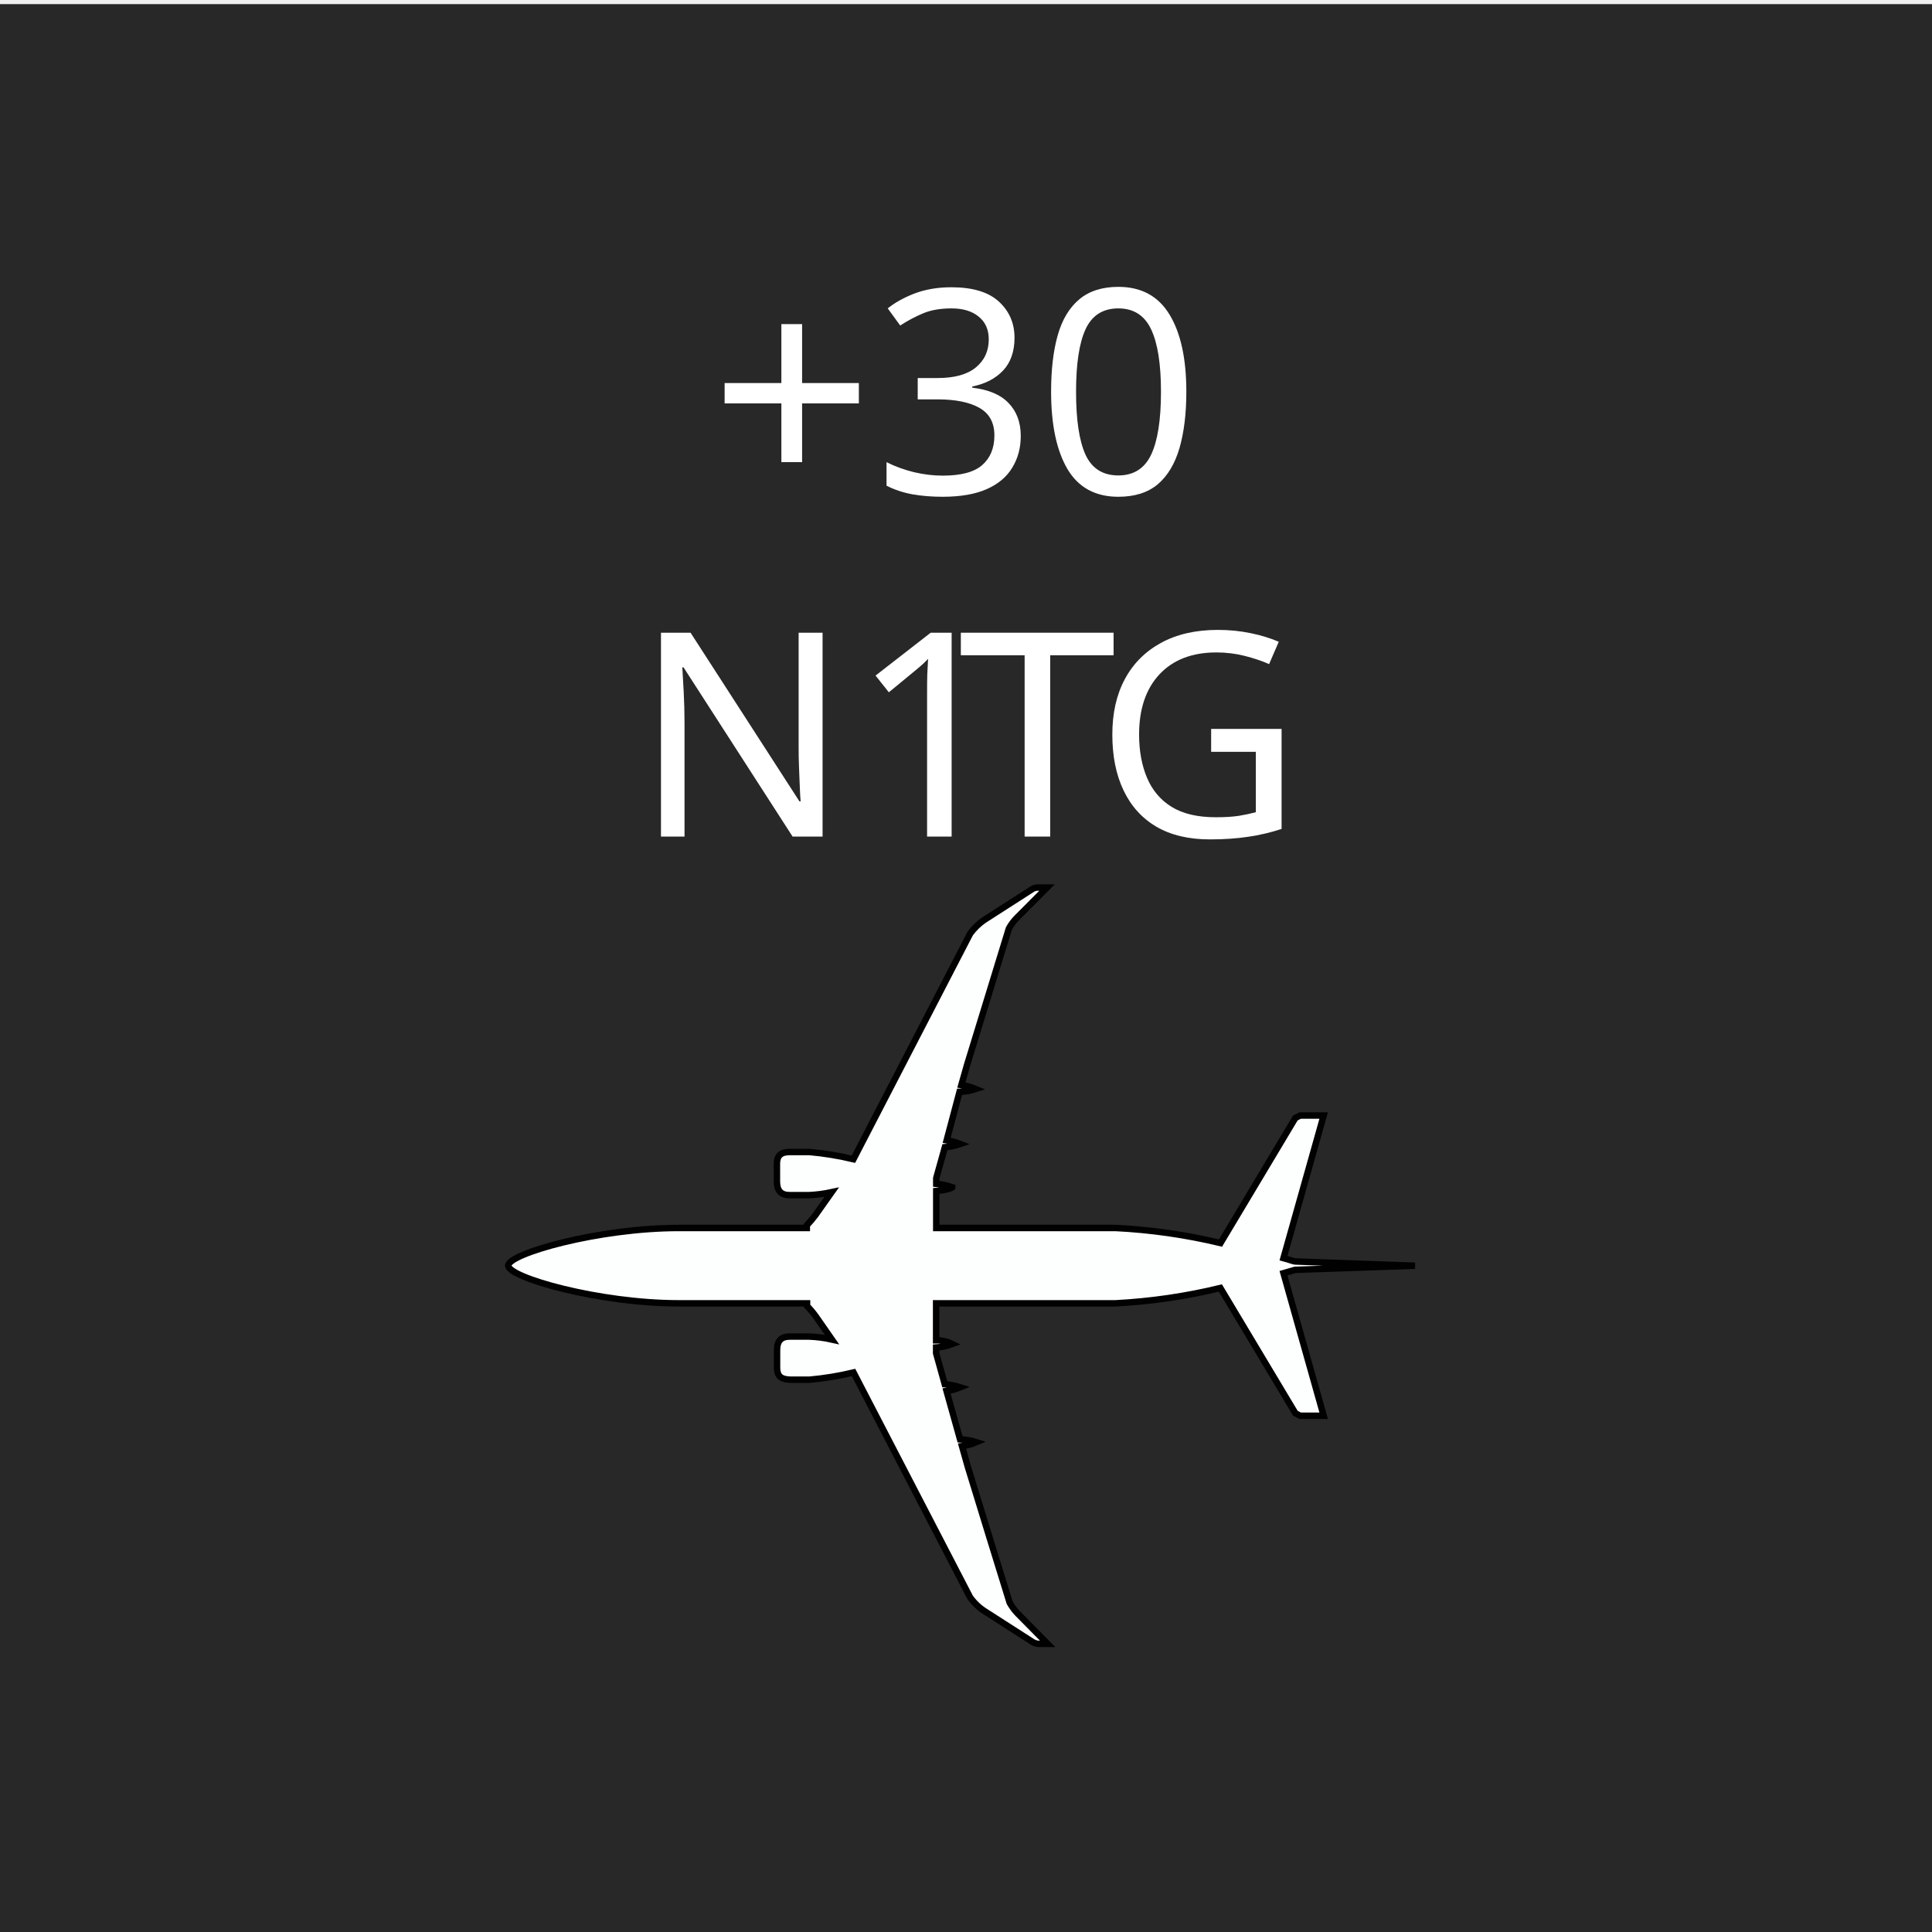
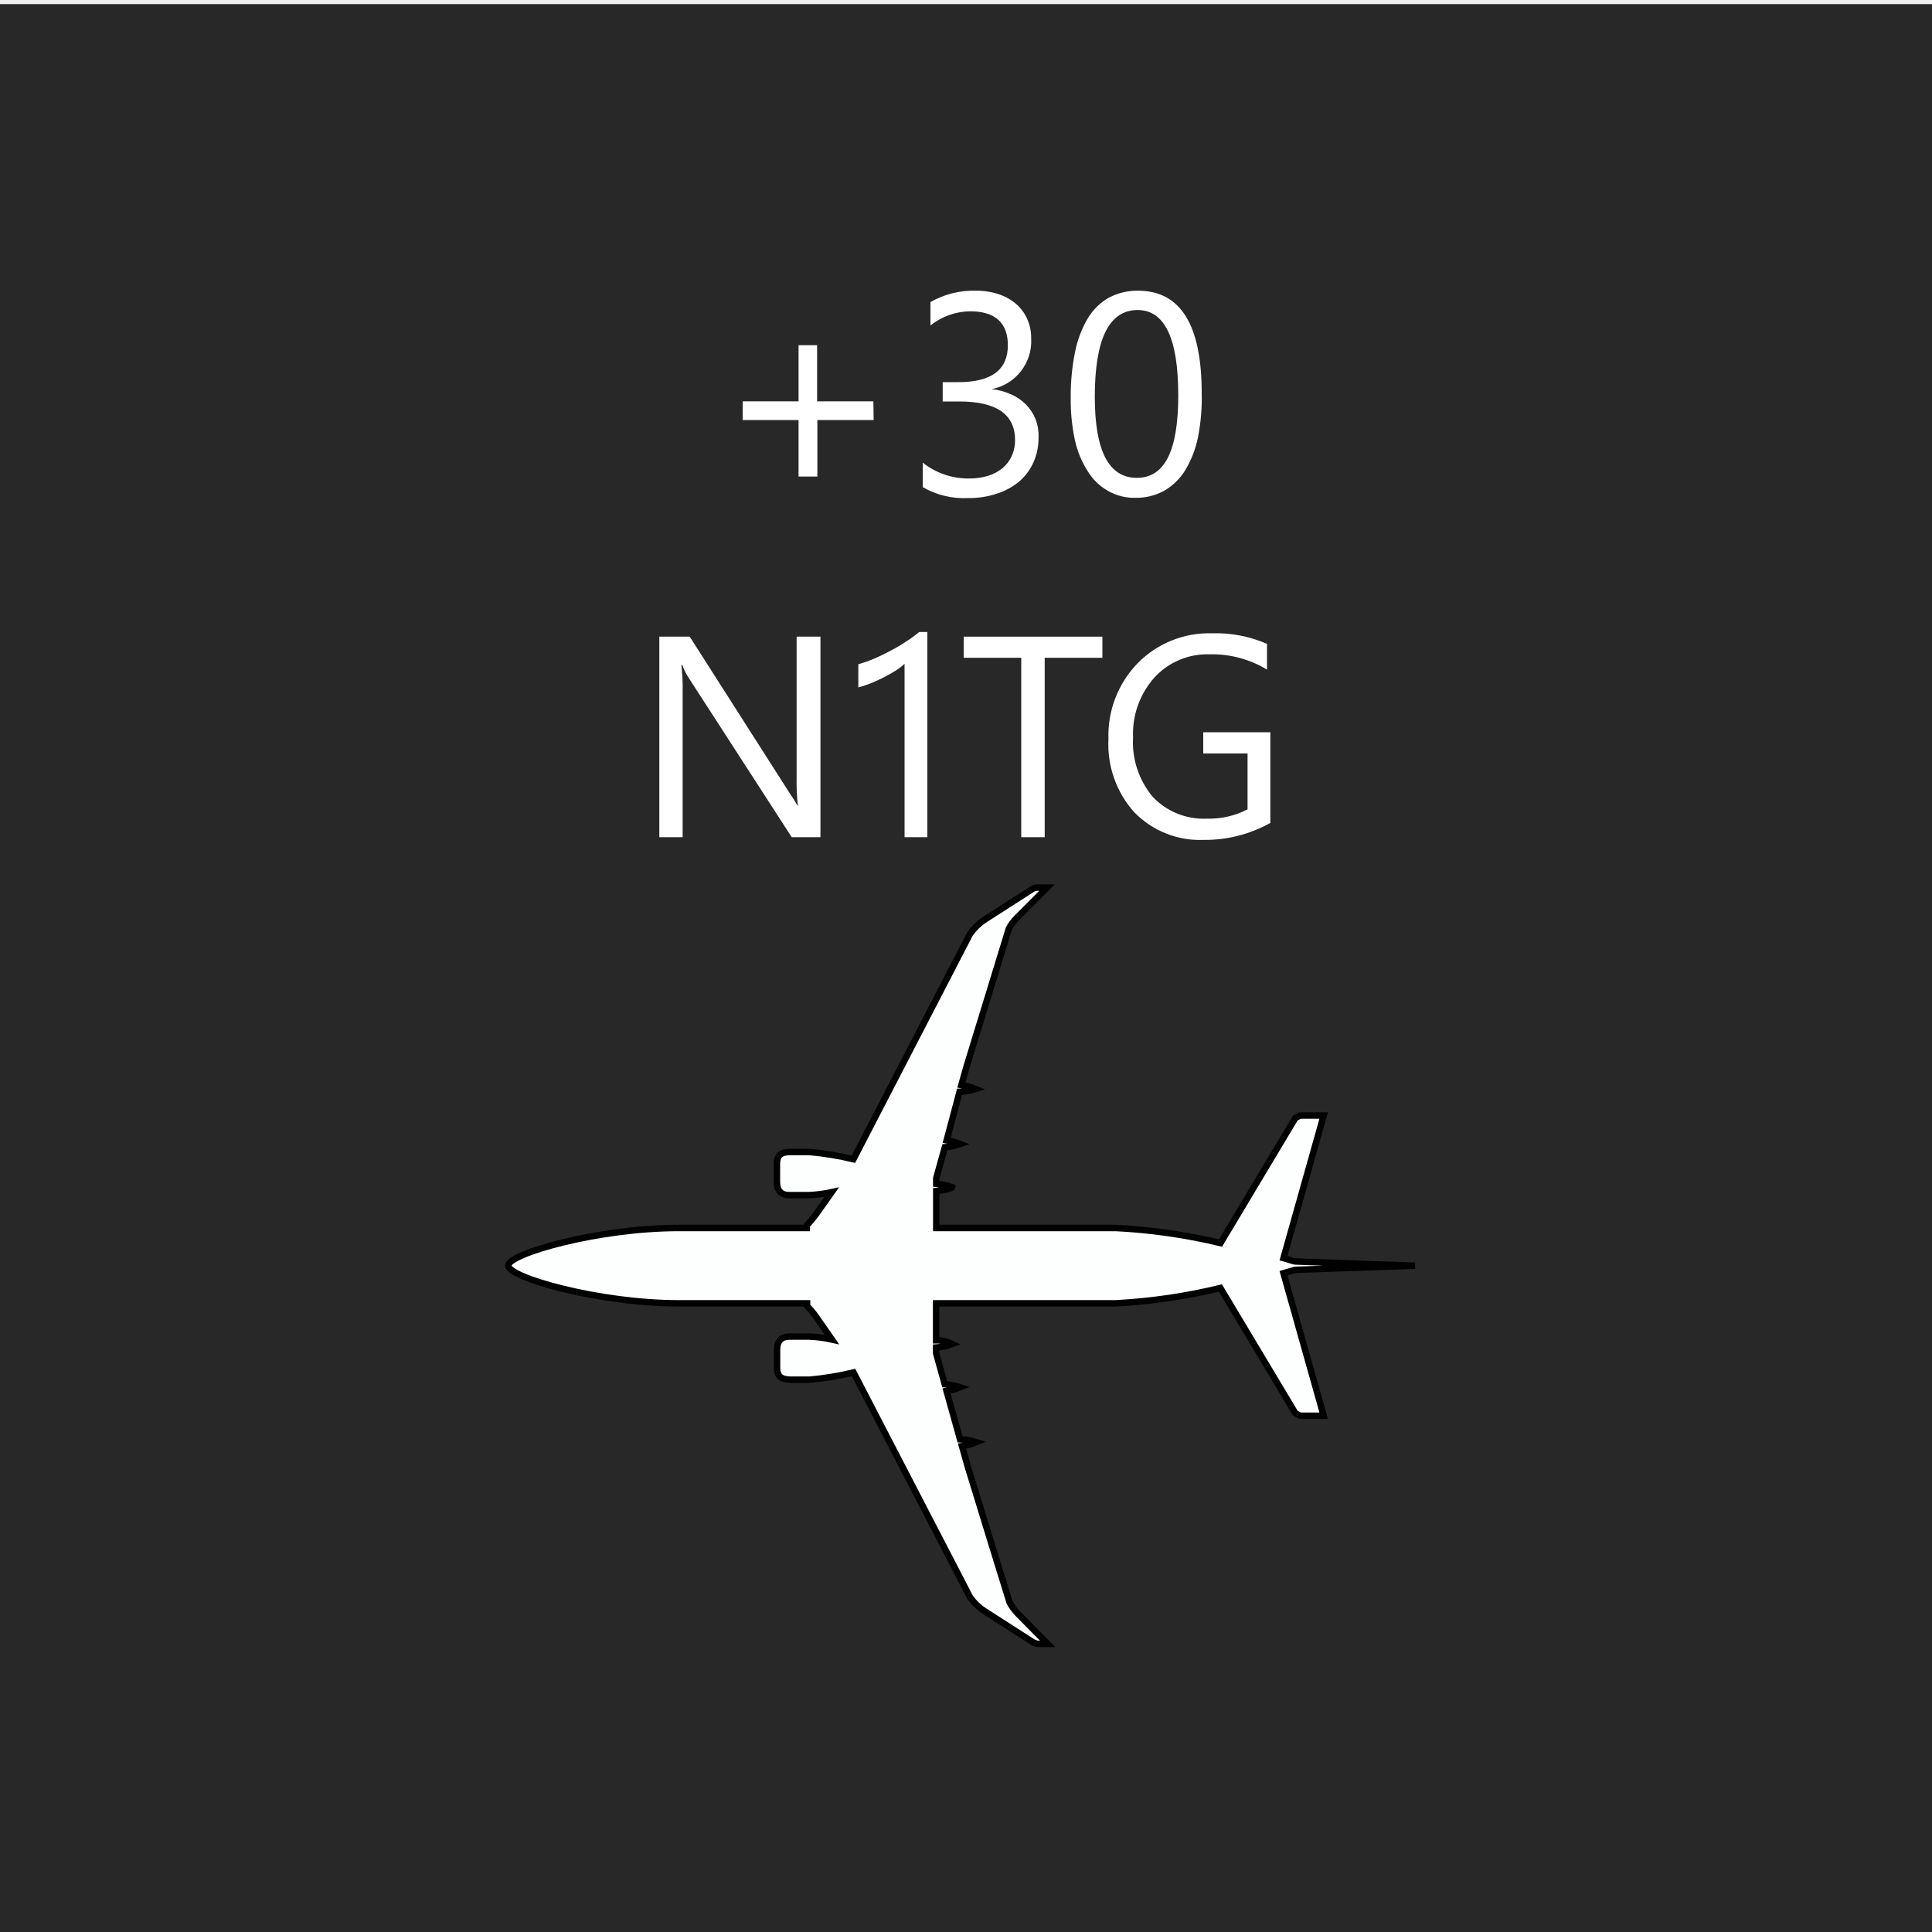
<svg xmlns="http://www.w3.org/2000/svg" id="Layer_1" data-name="Layer 1" viewBox="0 0 150 150">
  <defs>
-     <style>.cls-1{fill:#282828;}.cls-2{fill:#fdfefe;stroke:#010101;stroke-miterlimit:10;stroke-width:0.5px;}.cls-3{font-size:22.17px;fill:#fff;font-family:SegoeWP, Segoe WP;}.cls-4{letter-spacing:-0.04em;}</style>
+     <style>.cls-1{fill:#282828;}.cls-2{fill:#fdfefe;stroke:#010101;stroke-miterlimit:10;stroke-width:0.5px;}.cls-3{fill:#fff;}</style>
  </defs>
  <rect class="cls-1" y="0.32" width="153.67" height="149.68" />
  <path class="cls-2" d="M80.19,69l-3.77,2.42a4.49,4.49,0,0,0-1.1,1.07L66.26,90a23.8,23.8,0,0,0-3.43-.56l-1.44,0c-.66,0-1.07.17-1.07.94v1.34c0,.75.33,1.07,1,1.07h1.47a10.52,10.52,0,0,0,1.78-.23l-1.26,1.78a8.32,8.32,0,0,1-.67.79v.21H52.72c-6.29,0-13.26,2-13.26,2.92s7,2.93,13.26,2.93h9.94v.21a7.07,7.07,0,0,1,.67.79L64.59,104a9.71,9.71,0,0,0-1.79-.23H61.33c-.68,0-1,.32-1,1.07v1.34c0,.76.41.92,1.07.94l1.44,0a23.8,23.8,0,0,0,3.43-.56L75.31,124a4.16,4.16,0,0,0,1.1,1.07l3.77,2.42a1,1,0,0,0,.51.14h.65L79,125.26a4.15,4.15,0,0,1-.61-.83l-1.57-5.08h0l-1.62-5.28h0l-.07-.23h0l-.44-1.56a4.39,4.39,0,0,0,1.12-.31,4.79,4.79,0,0,0-1.27-.22L73.49,108a4.37,4.37,0,0,0,1.07-.29,5.38,5.38,0,0,0-1.21-.24l-.67-2.41v-.44a4.39,4.39,0,0,0,1.26-.27,2.81,2.81,0,0,0-1.26-.29v-2.87H86.6A44.36,44.36,0,0,0,94.75,100l5.82,9.72.37.2h1.83L99.65,98.85l.9-.26h0l9.31-.32-9.31-.33h0c-.1,0-.45-.14-.9-.26l3.12-11.07h-1.83l-.37.19-5.81,9.71a44.36,44.36,0,0,0-8.15-1.17H72.69V92.47h0c.93-.09,1.25-.26,1.25-.29a5.24,5.24,0,0,0-1.25-.27v-.44l.67-2.4a4.81,4.81,0,0,0,1.2-.25,5.19,5.19,0,0,0-1.06-.29l1-3.76a4.36,4.36,0,0,0,1.26-.22,4.71,4.71,0,0,0-1.12-.31l.44-1.55h0l.07-.23h0l1.62-5.28h0l1.56-5.09a3.57,3.57,0,0,1,.61-.82l2.35-2.36h-.65A.86.86,0,0,0,80.19,69Z" />
-   <text class="cls-3" transform="translate(55.15 38.35)">+30<tspan x="-5.99" y="26.6">N1</tspan>
-     <tspan class="cls-4" x="19.23" y="26.6">T</tspan>
-     <tspan x="29.85" y="26.6">G</tspan>
-   </text>
+   <path class="cls-3" d="M67.83,32.61H63.46V37H62V32.61H57.66V31.16H62V26.8h1.44v4.36h4.37Z" />
+   <path class="cls-3" d="M80.63,34a4.56,4.56,0,0,1-.4,1.91,4.16,4.16,0,0,1-1.11,1.48,5.23,5.23,0,0,1-1.73.94,6.8,6.8,0,0,1-2.22.34,6.4,6.4,0,0,1-3.53-.85v-1.9a5.69,5.69,0,0,0,3.6,1.23,5.05,5.05,0,0,0,1.46-.2,3.39,3.39,0,0,0,1.13-.6,2.66,2.66,0,0,0,.72-.94,2.93,2.93,0,0,0,.26-1.24c0-2-1.45-3-4.33-3H73.19v-1.5h1.22q3.84,0,3.84-2.86c0-1.76-1-2.64-2.93-2.64a5,5,0,0,0-3.08,1.1V23.45a6.75,6.75,0,0,1,3.53-.88,5.42,5.42,0,0,1,1.76.27,4,4,0,0,1,1.35.75,3.32,3.32,0,0,1,.87,1.17,3.58,3.58,0,0,1,.31,1.51A3.79,3.79,0,0,1,77,30.21v0a5,5,0,0,1,1.46.39,3.73,3.73,0,0,1,1.16.77,3.47,3.47,0,0,1,.76,1.12A3.63,3.63,0,0,1,80.63,34Z" />
+   <path class="cls-3" d="M93.3,30.52A15.46,15.46,0,0,1,93,34a8,8,0,0,1-1,2.54,4.6,4.6,0,0,1-1.63,1.57,4.47,4.47,0,0,1-2.21.54A4.12,4.12,0,0,1,86,38.1a4.32,4.32,0,0,1-1.54-1.5,7.36,7.36,0,0,1-1-2.41,14.82,14.82,0,0,1-.33-3.29,17.37,17.37,0,0,1,.34-3.59,8.38,8.38,0,0,1,1-2.62,4.53,4.53,0,0,1,1.64-1.59,4.73,4.73,0,0,1,2.25-.53Q93.3,22.57,93.3,30.52Zm-1.82.17q0-6.61-3.15-6.62Q85,24.07,85,30.81c0,4.2,1.09,6.29,3.26,6.29S91.48,35,91.48,30.69Z" />
+   <path class="cls-3" d="M63.7,65H61.47l-8-12.37a4.77,4.77,0,0,1-.5-1h-.07A15.31,15.31,0,0,1,53,53.73V65H51.19V49.43h2.36L61.32,61.6a11.74,11.74,0,0,1,.63,1h0a17.17,17.17,0,0,1-.1-2.28V49.43H63.7Z" />
+   <path class="cls-3" d="M70.23,65V51.54a5.51,5.51,0,0,1-.6.47,12.33,12.33,0,0,1-1.93,1,8.3,8.3,0,0,1-1.06.36v-1.8a9.83,9.83,0,0,0,1.24-.44,13.67,13.67,0,0,0,1.28-.62,11.5,11.5,0,0,0,1.2-.71,8.43,8.43,0,0,0,1-.73H72V65Z" />
+   <path class="cls-3" d="M85.59,51.07H81.11V65H79.29V51.07H74.82V49.43H85.59Z" />
+   <path class="cls-3" d="M98.63,63.89a10.38,10.38,0,0,1-5.19,1.32,7.11,7.11,0,0,1-5.38-2.15,7.89,7.89,0,0,1-2-5.67,8.06,8.06,0,0,1,2.28-5.91,7.76,7.76,0,0,1,5.77-2.31,9.84,9.84,0,0,1,4.26.82v2a8.21,8.21,0,0,0-4.46-1.19,5.57,5.57,0,0,0-4.28,1.8,6.57,6.57,0,0,0-1.66,4.65,6.59,6.59,0,0,0,1.54,4.63,5.45,5.45,0,0,0,4.2,1.68,6.49,6.49,0,0,0,3.15-.72V58.5H93.42V56.85h5.21Z" />
</svg>
